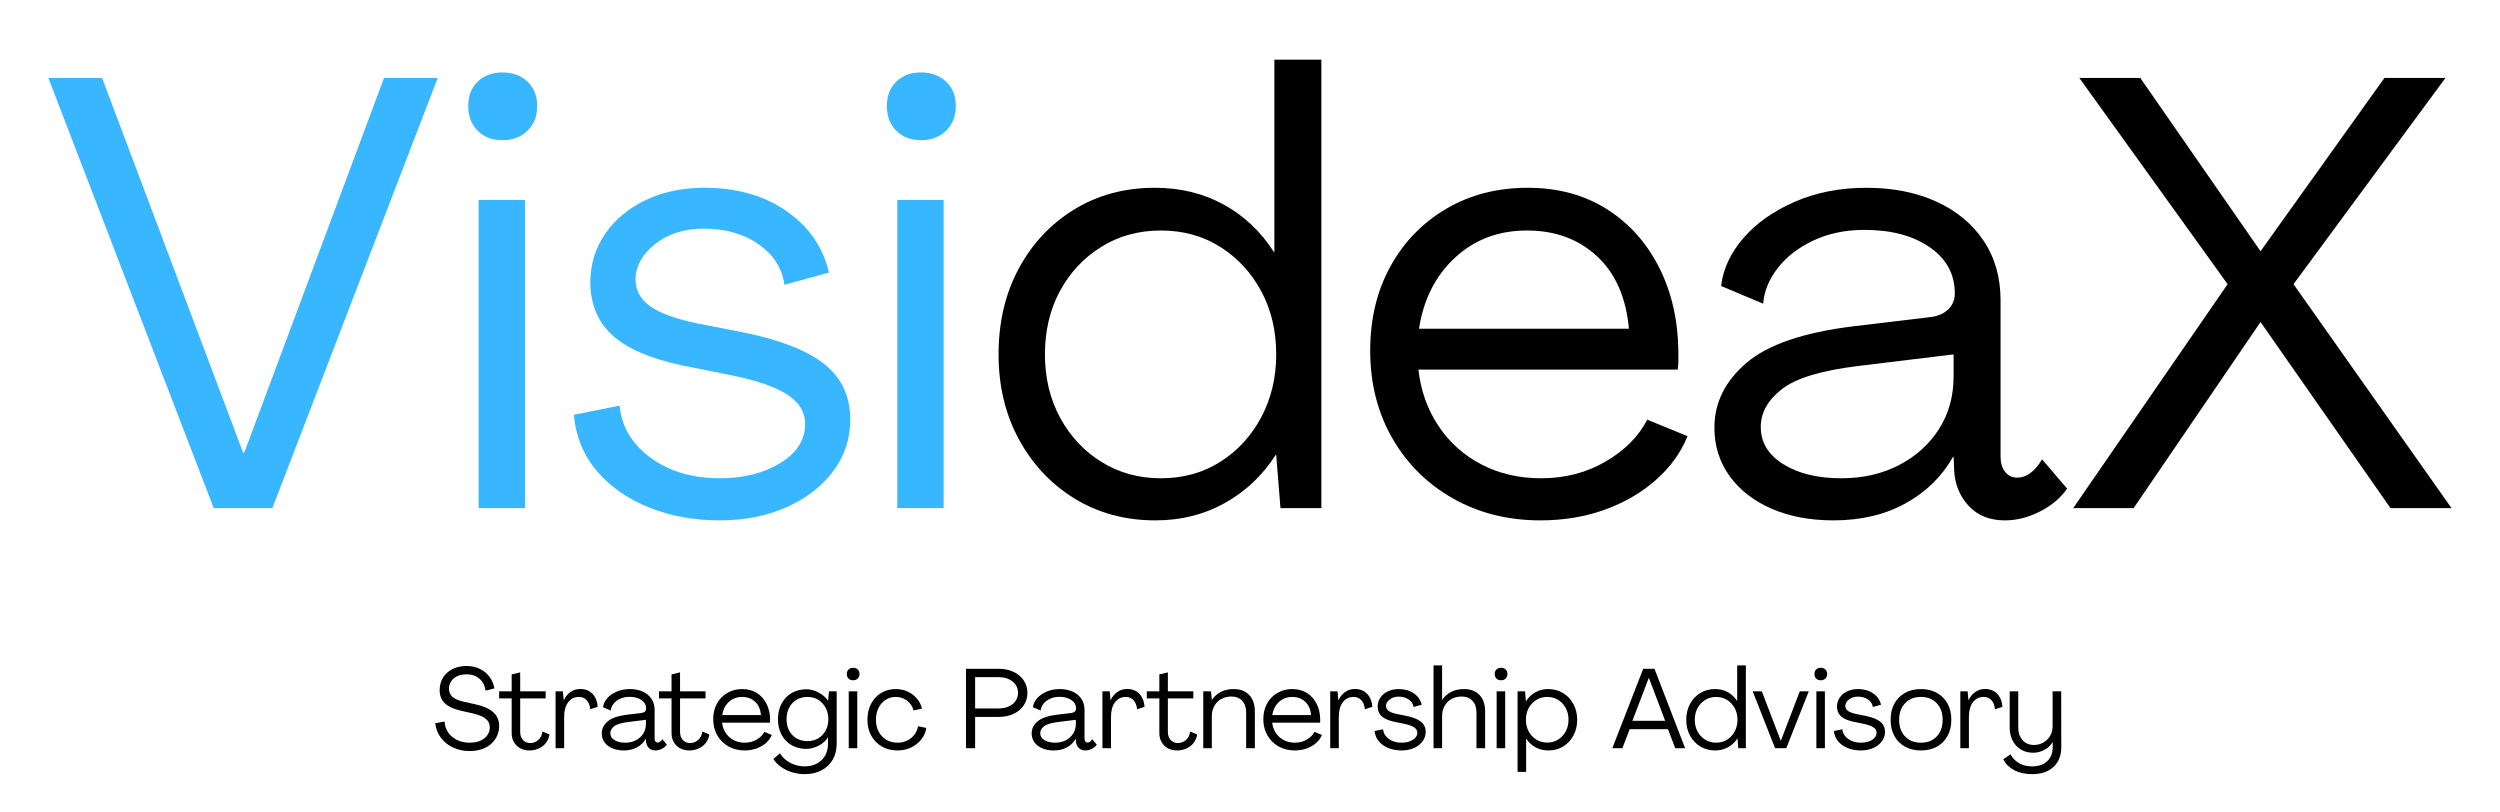
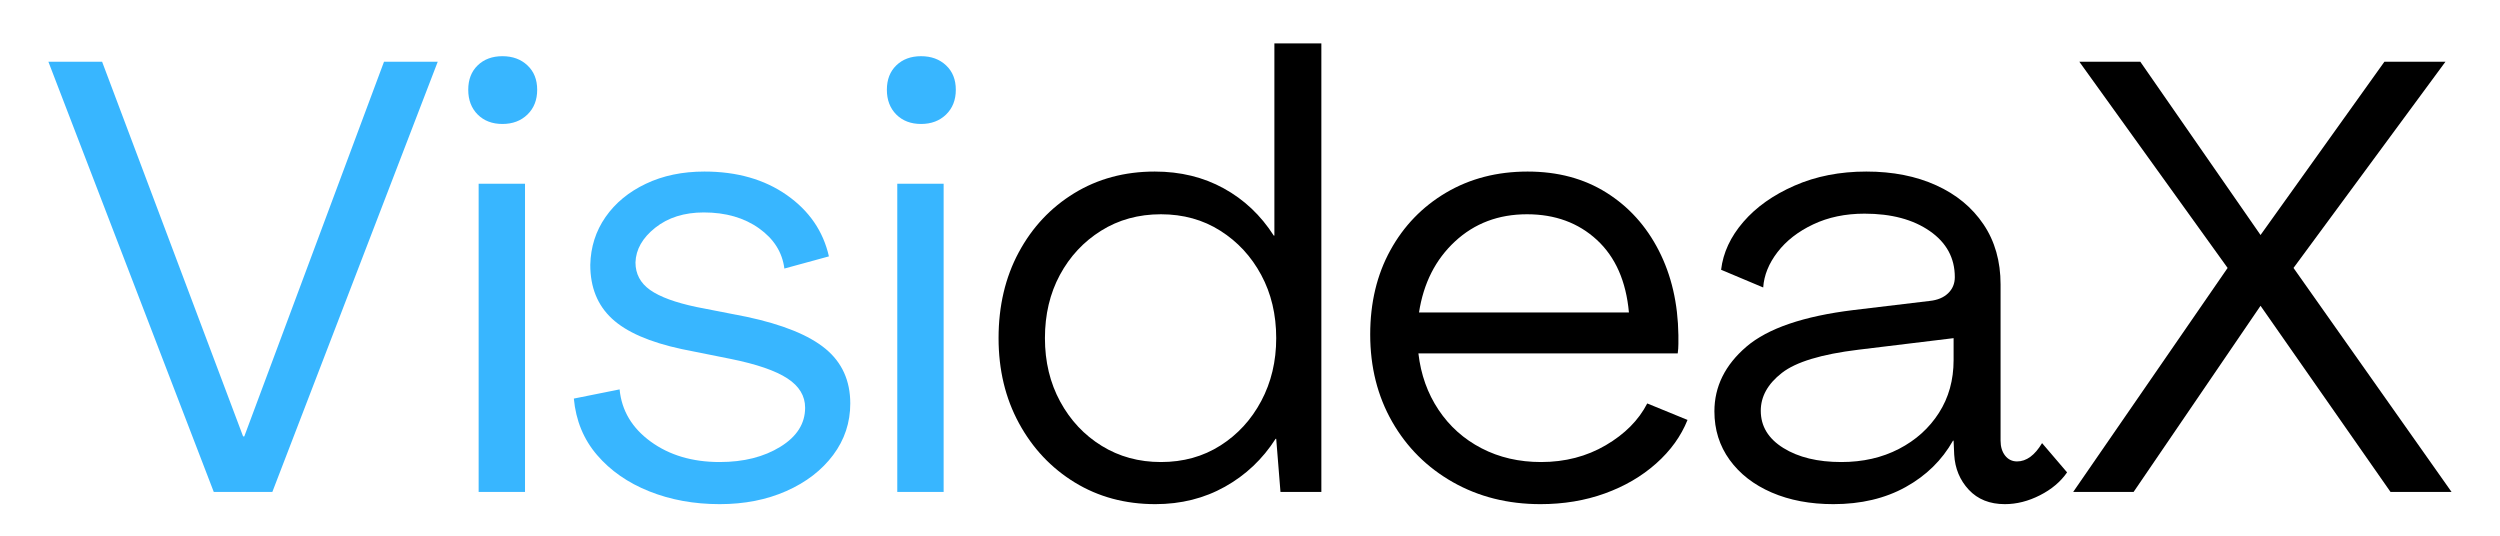
- <svg xmlns="http://www.w3.org/2000/svg" width="770" zoomAndPan="magnify" viewBox="365 640 770 250" height="250" preserveAspectRatio="xMidYMid meet" version="1.0">
+ <svg xmlns="http://www.w3.org/2000/svg" width="770" zoomAndPan="magnify" viewBox="365 645 770 165" height="165" preserveAspectRatio="xMidYMid meet" version="1.0">
  <defs>
    <g />
  </defs>
  <g fill="#38b6ff" fill-opacity="1">
    <g transform="translate(378.0264, 796.5104)">
      <g>
        <path d="M 52.812 0 L 1.875 -132.5 L 18.422 -132.5 L 61.844 -17.109 L 62.219 -17.109 L 105.25 -132.5 L 121.797 -132.5 L 70.859 0 Z M 52.812 0 " />
      </g>
    </g>
  </g>
  <g fill="#38b6ff" fill-opacity="1">
    <g transform="translate(501.7021, 796.5104)">
      <g>
        <path d="M 18.047 -113.328 C 14.91 -113.328 12.367 -114.297 10.422 -116.234 C 8.484 -118.18 7.516 -120.723 7.516 -123.859 C 7.516 -126.992 8.484 -129.5 10.422 -131.375 C 12.367 -133.258 14.91 -134.203 18.047 -134.203 C 21.18 -134.203 23.75 -133.258 25.75 -131.375 C 27.75 -129.5 28.75 -126.992 28.75 -123.859 C 28.75 -120.723 27.75 -118.18 25.75 -116.234 C 23.75 -114.297 21.18 -113.328 18.047 -113.328 Z M 10.719 0 L 10.719 -94.922 L 25 -94.922 L 25 0 Z M 10.719 0 " />
      </g>
    </g>
  </g>
  <g fill="#38b6ff" fill-opacity="1">
    <g transform="translate(537.9778, 796.5104)">
      <g>
        <path d="M 48.688 3.766 C 40.789 3.766 33.551 2.445 26.969 -0.188 C 20.395 -2.82 15.039 -6.551 10.906 -11.375 C 6.77 -16.195 4.391 -21.988 3.766 -28.75 L 17.859 -31.578 C 18.484 -25.055 21.676 -19.695 27.438 -15.5 C 33.207 -11.301 40.289 -9.203 48.688 -9.203 C 56.07 -9.203 62.301 -10.77 67.375 -13.906 C 72.457 -17.039 75 -21.051 75 -25.938 C 75 -29.57 73.18 -32.578 69.547 -34.953 C 65.91 -37.336 60.082 -39.344 52.062 -40.969 L 37.031 -43.984 C 27.125 -46.109 19.945 -49.238 15.5 -53.375 C 11.051 -57.508 8.828 -63.023 8.828 -69.922 C 8.953 -75.43 10.52 -80.348 13.531 -84.672 C 16.539 -88.992 20.676 -92.406 25.938 -94.906 C 31.195 -97.414 37.211 -98.672 43.984 -98.672 C 54.004 -98.672 62.457 -96.258 69.344 -91.438 C 76.238 -86.613 80.566 -80.316 82.328 -72.547 L 68.609 -68.797 C 67.973 -73.805 65.367 -77.938 60.797 -81.188 C 56.223 -84.445 50.555 -86.078 43.797 -86.078 C 37.773 -86.078 32.789 -84.508 28.844 -81.375 C 24.906 -78.25 22.875 -74.68 22.75 -70.672 C 22.75 -67.16 24.25 -64.336 27.25 -62.203 C 30.258 -60.078 35.02 -58.328 41.531 -56.953 L 56.953 -53.938 C 68.098 -51.562 76.207 -48.273 81.281 -44.078 C 86.363 -39.879 88.906 -34.27 88.906 -27.25 C 88.906 -21.363 87.148 -16.07 83.641 -11.375 C 80.129 -6.676 75.332 -2.977 69.25 -0.281 C 63.176 2.414 56.32 3.766 48.688 3.766 Z M 48.688 3.766 " />
      </g>
    </g>
  </g>
  <g fill="#38b6ff" fill-opacity="1">
    <g transform="translate(630.6406, 796.5104)">
      <g>
        <path d="M 18.047 -113.328 C 14.91 -113.328 12.367 -114.297 10.422 -116.234 C 8.484 -118.18 7.516 -120.723 7.516 -123.859 C 7.516 -126.992 8.484 -129.5 10.422 -131.375 C 12.367 -133.258 14.91 -134.203 18.047 -134.203 C 21.18 -134.203 23.75 -133.258 25.75 -131.375 C 27.75 -129.5 28.75 -126.992 28.75 -123.859 C 28.75 -120.723 27.75 -118.18 25.75 -116.234 C 23.75 -114.297 21.18 -113.328 18.047 -113.328 Z M 10.719 0 L 10.719 -94.922 L 25 -94.922 L 25 0 Z M 10.719 0 " />
      </g>
    </g>
  </g>
  <g fill="#000000" fill-opacity="1">
    <g transform="translate(666.917, 796.5104)">
      <g>
        <path d="M 53.938 3.766 C 44.664 3.766 36.395 1.539 29.125 -2.906 C 21.863 -7.352 16.133 -13.43 11.938 -21.141 C 7.738 -28.848 5.641 -37.586 5.641 -47.359 C 5.641 -57.266 7.707 -66.066 11.844 -73.766 C 15.977 -81.473 21.676 -87.551 28.938 -92 C 36.207 -96.445 44.477 -98.672 53.75 -98.672 C 61.645 -98.672 68.723 -96.945 74.984 -93.5 C 81.254 -90.062 86.395 -85.207 90.406 -78.938 L 90.594 -78.938 L 90.594 -138.141 L 105.062 -138.141 L 105.062 0 L 92.469 0 L 91.156 -16.359 L 90.969 -16.359 C 86.957 -10.086 81.754 -5.164 75.359 -1.594 C 68.973 1.977 61.832 3.766 53.938 3.766 Z M 55.641 -9.203 C 62.523 -9.203 68.629 -10.895 73.953 -14.281 C 79.285 -17.664 83.484 -22.238 86.547 -28 C 89.617 -33.77 91.156 -40.223 91.156 -47.359 C 91.156 -54.629 89.617 -61.113 86.547 -66.812 C 83.484 -72.52 79.285 -77.062 73.953 -80.438 C 68.629 -83.82 62.523 -85.516 55.641 -85.516 C 48.742 -85.516 42.598 -83.82 37.203 -80.438 C 31.816 -77.062 27.586 -72.52 24.516 -66.812 C 21.453 -61.113 19.922 -54.629 19.922 -47.359 C 19.922 -40.098 21.488 -33.582 24.625 -27.812 C 27.758 -22.051 32.02 -17.508 37.406 -14.188 C 42.789 -10.863 48.867 -9.203 55.641 -9.203 Z M 55.641 -9.203 " />
      </g>
    </g>
  </g>
  <g fill="#000000" fill-opacity="1">
    <g transform="translate(781.3828, 796.5104)">
      <g>
        <path d="M 58.078 3.766 C 48.055 3.766 39.066 1.508 31.109 -3 C 23.148 -7.52 16.914 -13.723 12.406 -21.609 C 7.895 -29.504 5.641 -38.461 5.641 -48.484 C 5.641 -58.266 7.707 -66.91 11.844 -74.422 C 15.977 -81.941 21.707 -87.863 29.031 -92.188 C 36.363 -96.508 44.727 -98.672 54.125 -98.672 C 63.406 -98.672 71.488 -96.508 78.375 -92.188 C 85.27 -87.863 90.656 -81.91 94.531 -74.328 C 98.414 -66.754 100.426 -58.078 100.562 -48.297 C 100.562 -47.422 100.562 -46.516 100.562 -45.578 C 100.562 -44.641 100.492 -43.672 100.359 -42.672 L 20.484 -42.672 C 21.234 -36.148 23.301 -30.352 26.688 -25.281 C 30.07 -20.207 34.488 -16.258 39.938 -13.438 C 45.383 -10.613 51.492 -9.203 58.266 -9.203 C 65.66 -9.203 72.301 -10.926 78.188 -14.375 C 84.07 -17.82 88.332 -22.113 90.969 -27.25 L 103.375 -22.172 C 101.363 -17.16 98.133 -12.68 93.688 -8.734 C 89.238 -4.785 83.977 -1.719 77.906 0.469 C 71.832 2.664 65.223 3.766 58.078 3.766 Z M 20.672 -55.266 L 85.328 -55.266 C 84.453 -64.91 81.16 -72.363 75.453 -77.625 C 69.754 -82.883 62.582 -85.516 53.938 -85.516 C 45.164 -85.516 37.773 -82.727 31.766 -77.156 C 25.754 -71.582 22.055 -64.285 20.672 -55.266 Z M 20.672 -55.266 " />
      </g>
    </g>
  </g>
  <g fill="#000000" fill-opacity="1">
    <g transform="translate(889.2701, 796.5104)">
      <g>
        <path d="M 40.406 3.766 C 33.27 3.766 26.941 2.57 21.422 0.188 C 15.91 -2.195 11.586 -5.551 8.453 -9.875 C 5.328 -14.195 3.766 -19.176 3.766 -24.812 C 3.766 -32.457 7.051 -39.098 13.625 -44.734 C 20.207 -50.367 31.203 -54.129 46.609 -56.016 L 70.109 -58.828 C 72.484 -59.078 74.359 -59.859 75.734 -61.172 C 77.117 -62.492 77.812 -64.156 77.812 -66.156 C 77.812 -72.051 75.242 -76.781 70.109 -80.344 C 64.973 -83.914 58.27 -85.703 50 -85.703 C 44.102 -85.703 38.836 -84.602 34.203 -82.406 C 29.566 -80.219 25.898 -77.367 23.203 -73.859 C 20.516 -70.359 19.047 -66.727 18.797 -62.969 L 5.828 -68.422 C 6.453 -73.68 8.738 -78.598 12.688 -83.172 C 16.633 -87.742 21.895 -91.469 28.469 -94.344 C 35.051 -97.227 42.414 -98.672 50.562 -98.672 C 58.707 -98.672 65.879 -97.258 72.078 -94.438 C 78.285 -91.625 83.141 -87.617 86.641 -82.422 C 90.148 -77.223 91.906 -71.051 91.906 -63.906 L 91.906 -15.781 C 91.906 -13.906 92.375 -12.367 93.312 -11.172 C 94.258 -9.984 95.484 -9.391 96.984 -9.391 C 99.867 -9.391 102.438 -11.27 104.688 -15.031 L 112.391 -6.016 C 110.391 -3.129 107.602 -0.781 104.031 1.031 C 100.457 2.852 96.852 3.766 93.219 3.766 C 88.582 3.766 84.883 2.289 82.125 -0.656 C 79.375 -3.602 77.875 -7.207 77.625 -11.469 L 77.438 -15.781 L 77.25 -15.781 C 73.863 -9.77 69.004 -5.008 62.672 -1.5 C 56.348 2.008 48.926 3.766 40.406 3.766 Z M 42.859 -9.203 C 49.492 -9.203 55.41 -10.551 60.609 -13.25 C 65.816 -15.945 69.922 -19.645 72.922 -24.344 C 75.93 -29.039 77.438 -34.457 77.438 -40.594 L 77.438 -47.359 L 48.109 -43.797 C 36.711 -42.41 28.852 -40.023 24.531 -36.641 C 20.207 -33.266 18.047 -29.383 18.047 -25 C 18.047 -20.238 20.363 -16.414 25 -13.531 C 29.633 -10.645 35.586 -9.203 42.859 -9.203 Z M 42.859 -9.203 " />
      </g>
    </g>
  </g>
  <g fill="#000000" fill-opacity="1">
    <g transform="translate(1001.668, 796.5104)">
      <g>
        <path d="M 1.875 0 L 49.438 -68.984 L 3.766 -132.5 L 22.547 -132.5 L 59.578 -79.125 L 97.734 -132.5 L 116.531 -132.5 L 69.734 -68.984 L 118.406 0 L 99.609 0 L 59.578 -57.328 L 20.484 0 Z M 1.875 0 " />
      </g>
    </g>
  </g>
  <g fill="#000000" fill-opacity="1">
    <g transform="translate(498.3662, 870.4519)">
      <g>
        <path d="M 11.281 0.875 C 9.406 0.875 7.695 0.508 6.156 -0.219 C 4.625 -0.945 3.375 -1.957 2.406 -3.25 C 1.445 -4.551 0.875 -6.035 0.688 -7.703 L 3.547 -8.219 C 3.629 -6.945 4.008 -5.816 4.688 -4.828 C 5.375 -3.848 6.289 -3.082 7.438 -2.531 C 8.582 -1.977 9.863 -1.703 11.281 -1.703 C 13.195 -1.703 14.707 -2.148 15.812 -3.047 C 16.926 -3.953 17.484 -5.078 17.484 -6.422 C 17.484 -7.504 17.078 -8.379 16.266 -9.047 C 15.461 -9.723 14.172 -10.27 12.391 -10.688 L 8.438 -11.594 C 6.258 -12.102 4.648 -12.863 3.609 -13.875 C 2.566 -14.895 2.047 -16.219 2.047 -17.844 C 2.047 -19.32 2.391 -20.617 3.078 -21.734 C 3.773 -22.859 4.742 -23.738 5.984 -24.375 C 7.223 -25.008 8.676 -25.328 10.344 -25.328 C 11.844 -25.328 13.191 -25.035 14.391 -24.453 C 15.598 -23.879 16.594 -23.07 17.375 -22.031 C 18.164 -20.988 18.676 -19.785 18.906 -18.422 L 16.172 -17.734 C 16.004 -19.234 15.391 -20.445 14.328 -21.375 C 13.266 -22.301 11.945 -22.766 10.375 -22.766 C 8.707 -22.766 7.379 -22.344 6.391 -21.5 C 5.41 -20.656 4.922 -19.598 4.922 -18.328 C 4.922 -17.285 5.27 -16.453 5.969 -15.828 C 6.664 -15.203 7.785 -14.711 9.328 -14.359 L 13.297 -13.469 C 18.016 -12.426 20.375 -10.227 20.375 -6.875 C 20.375 -5.395 19.992 -4.066 19.234 -2.891 C 18.484 -1.723 17.43 -0.801 16.078 -0.125 C 14.734 0.539 13.133 0.875 11.281 0.875 Z M 11.281 0.875 " />
      </g>
    </g>
  </g>
  <g fill="#000000" fill-opacity="1">
    <g transform="translate(518.7344, 870.4519)">
      <g>
        <path d="M 9.375 0.688 C 7.727 0.688 6.395 0.188 5.375 -0.812 C 4.363 -1.82 3.859 -3.125 3.859 -4.719 L 3.859 -15.344 L 0 -15.344 L 0 -17.531 L 3.859 -17.531 L 3.859 -22.734 L 6.484 -23.359 L 6.484 -17.531 L 14.328 -17.531 L 14.328 -15.344 L 6.484 -15.344 L 6.484 -5 C 6.484 -4 6.766 -3.18 7.328 -2.547 C 7.898 -1.91 8.66 -1.594 9.609 -1.594 C 10.492 -1.594 11.301 -1.898 12.031 -2.516 C 12.758 -3.129 13.203 -4.004 13.359 -5.141 L 15.516 -4.234 C 15.348 -3.211 14.969 -2.332 14.375 -1.594 C 13.789 -0.852 13.055 -0.289 12.172 0.094 C 11.297 0.488 10.363 0.688 9.375 0.688 Z M 9.375 0.688 " />
      </g>
    </g>
  </g>
  <g fill="#000000" fill-opacity="1">
    <g transform="translate(534.3838, 870.4519)">
      <g>
        <path d="M 9.328 -18.25 C 10.836 -18.25 12.07 -17.773 13.031 -16.828 C 13.988 -15.879 14.551 -14.523 14.719 -12.766 L 12.422 -12 C 12.285 -13.227 11.91 -14.164 11.297 -14.812 C 10.68 -15.469 9.898 -15.797 8.953 -15.797 C 7.547 -15.797 6.43 -15.25 5.609 -14.156 C 4.785 -13.07 4.375 -11.566 4.375 -9.641 L 4.375 0 L 1.734 0 L 1.734 -17.531 L 3.984 -17.531 L 4.234 -14.781 L 4.266 -14.781 C 4.754 -15.844 5.441 -16.688 6.328 -17.312 C 7.223 -17.938 8.223 -18.25 9.328 -18.25 Z M 9.328 -18.25 " />
      </g>
    </g>
  </g>
  <g fill="#000000" fill-opacity="1">
    <g transform="translate(549.6514, 870.4519)">
      <g>
        <path d="M 7.469 0.688 C 6.145 0.688 4.973 0.469 3.953 0.031 C 2.93 -0.406 2.129 -1.02 1.547 -1.812 C 0.973 -2.613 0.688 -3.535 0.688 -4.578 C 0.688 -5.992 1.297 -7.223 2.516 -8.266 C 3.734 -9.305 5.766 -10 8.609 -10.344 L 12.938 -10.859 C 13.383 -10.91 13.734 -11.055 13.984 -11.297 C 14.234 -11.535 14.359 -11.844 14.359 -12.219 C 14.359 -13.301 13.883 -14.172 12.938 -14.828 C 11.988 -15.492 10.754 -15.828 9.234 -15.828 C 8.141 -15.828 7.164 -15.625 6.312 -15.219 C 5.457 -14.812 4.781 -14.285 4.281 -13.641 C 3.789 -12.992 3.52 -12.32 3.469 -11.625 L 1.078 -12.625 C 1.191 -13.602 1.613 -14.516 2.344 -15.359 C 3.07 -16.203 4.039 -16.891 5.25 -17.422 C 6.469 -17.953 7.828 -18.219 9.328 -18.219 C 10.836 -18.219 12.164 -17.957 13.312 -17.438 C 14.457 -16.914 15.352 -16.176 16 -15.219 C 16.645 -14.258 16.969 -13.117 16.969 -11.797 L 16.969 -2.922 C 16.969 -2.566 17.051 -2.281 17.219 -2.062 C 17.395 -1.844 17.625 -1.734 17.906 -1.734 C 18.438 -1.734 18.91 -2.082 19.328 -2.781 L 20.75 -1.109 C 20.383 -0.578 19.867 -0.145 19.203 0.188 C 18.547 0.52 17.883 0.688 17.219 0.688 C 16.352 0.688 15.664 0.414 15.156 -0.125 C 14.656 -0.664 14.379 -1.328 14.328 -2.109 L 14.297 -2.922 L 14.266 -2.922 C 13.641 -1.805 12.742 -0.926 11.578 -0.281 C 10.41 0.363 9.039 0.688 7.469 0.688 Z M 7.906 -1.703 C 9.133 -1.703 10.227 -1.945 11.188 -2.438 C 12.145 -2.938 12.898 -3.617 13.453 -4.484 C 14.016 -5.359 14.297 -6.363 14.297 -7.5 L 14.297 -8.75 L 8.891 -8.078 C 6.773 -7.828 5.316 -7.391 4.516 -6.766 C 3.723 -6.141 3.328 -5.422 3.328 -4.609 C 3.328 -3.734 3.754 -3.031 4.609 -2.5 C 5.473 -1.969 6.57 -1.703 7.906 -1.703 Z M 7.906 -1.703 " />
      </g>
    </g>
  </g>
  <g fill="#000000" fill-opacity="1">
    <g transform="translate(567.9718, 870.4519)">
      <g>
        <path d="M 9.375 0.688 C 7.727 0.688 6.395 0.188 5.375 -0.812 C 4.363 -1.82 3.859 -3.125 3.859 -4.719 L 3.859 -15.344 L 0 -15.344 L 0 -17.531 L 3.859 -17.531 L 3.859 -22.734 L 6.484 -23.359 L 6.484 -17.531 L 14.328 -17.531 L 14.328 -15.344 L 6.484 -15.344 L 6.484 -5 C 6.484 -4 6.766 -3.18 7.328 -2.547 C 7.898 -1.91 8.66 -1.594 9.609 -1.594 C 10.492 -1.594 11.301 -1.898 12.031 -2.516 C 12.758 -3.129 13.203 -4.004 13.359 -5.141 L 15.516 -4.234 C 15.348 -3.211 14.969 -2.332 14.375 -1.594 C 13.789 -0.852 13.055 -0.289 12.172 0.094 C 11.297 0.488 10.363 0.688 9.375 0.688 Z M 9.375 0.688 " />
      </g>
    </g>
  </g>
  <g fill="#000000" fill-opacity="1">
    <g transform="translate(583.6211, 870.4519)">
      <g>
        <path d="M 10.719 0.688 C 8.875 0.688 7.219 0.273 5.75 -0.547 C 4.281 -1.379 3.129 -2.523 2.297 -3.984 C 1.461 -5.441 1.047 -7.098 1.047 -8.953 C 1.047 -10.754 1.426 -12.348 2.188 -13.734 C 2.945 -15.129 4.004 -16.223 5.359 -17.016 C 6.711 -17.816 8.258 -18.219 10 -18.219 C 11.707 -18.219 13.195 -17.816 14.469 -17.016 C 15.738 -16.223 16.734 -15.125 17.453 -13.719 C 18.172 -12.32 18.539 -10.723 18.562 -8.922 C 18.562 -8.754 18.562 -8.582 18.562 -8.406 C 18.562 -8.238 18.551 -8.062 18.531 -7.875 L 3.781 -7.875 C 3.914 -6.676 4.297 -5.609 4.922 -4.672 C 5.547 -3.734 6.363 -3.004 7.375 -2.484 C 8.383 -1.961 9.516 -1.703 10.766 -1.703 C 12.129 -1.703 13.352 -2.02 14.438 -2.656 C 15.52 -3.289 16.305 -4.082 16.797 -5.031 L 19.094 -4.094 C 18.719 -3.164 18.117 -2.336 17.297 -1.609 C 16.473 -0.879 15.5 -0.316 14.375 0.078 C 13.258 0.484 12.039 0.688 10.719 0.688 Z M 3.812 -10.203 L 15.75 -10.203 C 15.594 -11.984 14.988 -13.359 13.938 -14.328 C 12.883 -15.305 11.555 -15.797 9.953 -15.797 C 8.336 -15.797 6.973 -15.281 5.859 -14.25 C 4.754 -13.219 4.07 -11.867 3.812 -10.203 Z M 3.812 -10.203 " />
      </g>
    </g>
  </g>
  <g fill="#000000" fill-opacity="1">
    <g transform="translate(603.5385, 870.4519)">
      <g>
        <path d="M 9.328 7.984 C 7.961 7.984 6.645 7.785 5.375 7.391 C 4.102 6.992 2.973 6.441 1.984 5.734 C 1.004 5.035 0.227 4.223 -0.344 3.297 L 1.703 1.562 C 2.391 2.758 3.422 3.727 4.797 4.469 C 6.18 5.219 7.672 5.594 9.266 5.594 C 10.723 5.594 11.988 5.301 13.062 4.719 C 14.133 4.145 14.973 3.336 15.578 2.297 C 16.18 1.254 16.484 0.023 16.484 -1.391 L 16.484 -3.328 L 16.453 -3.328 C 15.754 -2.242 14.781 -1.383 13.531 -0.75 C 12.281 -0.113 11.047 0.203 9.828 0.203 C 8.109 0.203 6.586 -0.176 5.266 -0.938 C 3.953 -1.695 2.926 -2.766 2.188 -4.141 C 1.445 -5.523 1.078 -7.109 1.078 -8.891 C 1.078 -10.734 1.445 -12.348 2.188 -13.734 C 2.926 -15.129 3.953 -16.211 5.266 -16.984 C 6.586 -17.766 8.109 -18.156 9.828 -18.156 C 11.098 -18.156 12.344 -17.828 13.562 -17.172 C 14.789 -16.523 15.766 -15.691 16.484 -14.672 L 16.516 -14.672 L 16.797 -17.531 L 19.156 -17.531 L 19.156 -1.391 C 19.156 0.504 18.742 2.148 17.922 3.547 C 17.098 4.953 15.953 6.039 14.484 6.812 C 13.016 7.594 11.297 7.984 9.328 7.984 Z M 10.172 -2.188 C 11.441 -2.188 12.555 -2.477 13.516 -3.062 C 14.473 -3.656 15.223 -4.453 15.766 -5.453 C 16.316 -6.461 16.594 -7.609 16.594 -8.891 C 16.594 -10.203 16.316 -11.379 15.766 -12.422 C 15.223 -13.461 14.473 -14.285 13.516 -14.891 C 12.555 -15.492 11.441 -15.797 10.172 -15.797 C 8.898 -15.797 7.773 -15.504 6.797 -14.922 C 5.828 -14.348 5.07 -13.539 4.531 -12.5 C 3.988 -11.457 3.719 -10.254 3.719 -8.891 C 3.719 -7.566 3.988 -6.398 4.531 -5.391 C 5.07 -4.391 5.828 -3.602 6.797 -3.031 C 7.773 -2.469 8.898 -2.188 10.172 -2.188 Z M 10.172 -2.188 " />
      </g>
    </g>
  </g>
  <g fill="#000000" fill-opacity="1">
    <g transform="translate(624.4274, 870.4519)">
      <g>
        <path d="M 3.328 -20.922 C 2.754 -20.922 2.285 -21.098 1.922 -21.453 C 1.566 -21.816 1.391 -22.289 1.391 -22.875 C 1.391 -23.445 1.566 -23.906 1.922 -24.25 C 2.285 -24.602 2.754 -24.781 3.328 -24.781 C 3.91 -24.781 4.383 -24.602 4.75 -24.25 C 5.125 -23.906 5.312 -23.445 5.312 -22.875 C 5.312 -22.289 5.125 -21.816 4.75 -21.453 C 4.383 -21.098 3.91 -20.922 3.328 -20.922 Z M 1.984 0 L 1.984 -17.531 L 4.609 -17.531 L 4.609 0 Z M 1.984 0 " />
      </g>
    </g>
  </g>
  <g fill="#000000" fill-opacity="1">
    <g transform="translate(631.1243, 870.4519)">
      <g>
        <path d="M 10.312 0.688 C 8.5 0.688 6.895 0.285 5.5 -0.516 C 4.102 -1.328 3.008 -2.441 2.219 -3.859 C 1.438 -5.285 1.047 -6.914 1.047 -8.75 C 1.047 -10.594 1.414 -12.227 2.156 -13.656 C 2.895 -15.082 3.922 -16.195 5.234 -17 C 6.555 -17.812 8.07 -18.219 9.781 -18.219 C 11.102 -18.219 12.316 -17.961 13.422 -17.453 C 14.535 -16.941 15.477 -16.234 16.25 -15.328 C 17.031 -14.43 17.562 -13.395 17.844 -12.219 L 15.266 -11.625 C 14.922 -12.895 14.242 -13.906 13.234 -14.656 C 12.234 -15.414 11.082 -15.797 9.781 -15.797 C 8.625 -15.797 7.582 -15.5 6.656 -14.906 C 5.738 -14.312 5.008 -13.488 4.469 -12.438 C 3.938 -11.383 3.672 -10.156 3.672 -8.75 C 3.672 -7.352 3.957 -6.125 4.531 -5.062 C 5.113 -4 5.898 -3.172 6.891 -2.578 C 7.891 -1.992 9.031 -1.703 10.312 -1.703 C 11.375 -1.703 12.348 -1.914 13.234 -2.344 C 14.129 -2.77 14.875 -3.363 15.469 -4.125 C 16.07 -4.895 16.457 -5.773 16.625 -6.766 L 19.188 -6.25 C 18.977 -4.906 18.453 -3.711 17.609 -2.672 C 16.766 -1.629 15.711 -0.805 14.453 -0.203 C 13.191 0.391 11.812 0.688 10.312 0.688 Z M 10.312 0.688 " />
      </g>
    </g>
  </g>
  <g fill="#000000" fill-opacity="1">
    <g transform="translate(651.007, 870.4519)">
      <g />
    </g>
  </g>
  <g fill="#000000" fill-opacity="1">
    <g transform="translate(660.4452, 870.4519)">
      <g>
        <path d="M 2.078 0 L 2.078 -24.469 L 12.109 -24.469 C 13.867 -24.469 15.41 -24.148 16.734 -23.516 C 18.066 -22.879 19.109 -22.004 19.859 -20.891 C 20.617 -19.773 21 -18.492 21 -17.047 C 21 -15.609 20.617 -14.328 19.859 -13.203 C 19.109 -12.078 18.062 -11.203 16.719 -10.578 C 15.383 -9.953 13.848 -9.641 12.109 -9.641 L 4.891 -9.641 L 4.891 0 Z M 4.891 -12.25 L 12.109 -12.25 C 13.285 -12.25 14.328 -12.453 15.234 -12.859 C 16.141 -13.266 16.844 -13.832 17.344 -14.562 C 17.852 -15.289 18.109 -16.117 18.109 -17.047 C 18.109 -18.473 17.551 -19.633 16.438 -20.531 C 15.332 -21.438 13.891 -21.891 12.109 -21.891 L 4.891 -21.891 Z M 4.891 -12.25 " />
      </g>
    </g>
  </g>
  <g fill="#000000" fill-opacity="1">
    <g transform="translate(682.0627, 870.4519)">
      <g>
        <path d="M 7.469 0.688 C 6.145 0.688 4.973 0.469 3.953 0.031 C 2.93 -0.406 2.129 -1.02 1.547 -1.812 C 0.973 -2.613 0.688 -3.535 0.688 -4.578 C 0.688 -5.992 1.297 -7.223 2.516 -8.266 C 3.734 -9.305 5.766 -10 8.609 -10.344 L 12.938 -10.859 C 13.383 -10.91 13.734 -11.055 13.984 -11.297 C 14.234 -11.535 14.359 -11.844 14.359 -12.219 C 14.359 -13.301 13.883 -14.172 12.938 -14.828 C 11.988 -15.492 10.754 -15.828 9.234 -15.828 C 8.141 -15.828 7.164 -15.625 6.312 -15.219 C 5.457 -14.812 4.781 -14.285 4.281 -13.641 C 3.789 -12.992 3.52 -12.32 3.469 -11.625 L 1.078 -12.625 C 1.191 -13.602 1.613 -14.516 2.344 -15.359 C 3.07 -16.203 4.039 -16.891 5.25 -17.422 C 6.469 -17.953 7.828 -18.219 9.328 -18.219 C 10.836 -18.219 12.164 -17.957 13.312 -17.438 C 14.457 -16.914 15.352 -16.176 16 -15.219 C 16.645 -14.258 16.969 -13.117 16.969 -11.797 L 16.969 -2.922 C 16.969 -2.566 17.051 -2.281 17.219 -2.062 C 17.395 -1.844 17.625 -1.734 17.906 -1.734 C 18.438 -1.734 18.91 -2.082 19.328 -2.781 L 20.75 -1.109 C 20.383 -0.578 19.867 -0.145 19.203 0.188 C 18.547 0.52 17.883 0.688 17.219 0.688 C 16.352 0.688 15.664 0.414 15.156 -0.125 C 14.656 -0.664 14.379 -1.328 14.328 -2.109 L 14.297 -2.922 L 14.266 -2.922 C 13.641 -1.805 12.742 -0.926 11.578 -0.281 C 10.41 0.363 9.039 0.688 7.469 0.688 Z M 7.906 -1.703 C 9.133 -1.703 10.227 -1.945 11.188 -2.438 C 12.145 -2.938 12.898 -3.617 13.453 -4.484 C 14.016 -5.359 14.297 -6.363 14.297 -7.5 L 14.297 -8.75 L 8.891 -8.078 C 6.773 -7.828 5.316 -7.391 4.516 -6.766 C 3.723 -6.141 3.328 -5.422 3.328 -4.609 C 3.328 -3.734 3.754 -3.031 4.609 -2.5 C 5.473 -1.969 6.57 -1.703 7.906 -1.703 Z M 7.906 -1.703 " />
      </g>
    </g>
  </g>
  <g fill="#000000" fill-opacity="1">
    <g transform="translate(702.8129, 870.4519)">
      <g>
        <path d="M 9.328 -18.25 C 10.836 -18.25 12.07 -17.773 13.031 -16.828 C 13.988 -15.879 14.551 -14.523 14.719 -12.766 L 12.422 -12 C 12.285 -13.227 11.91 -14.164 11.297 -14.812 C 10.68 -15.469 9.898 -15.797 8.953 -15.797 C 7.547 -15.797 6.43 -15.25 5.609 -14.156 C 4.785 -13.07 4.375 -11.566 4.375 -9.641 L 4.375 0 L 1.734 0 L 1.734 -17.531 L 3.984 -17.531 L 4.234 -14.781 L 4.266 -14.781 C 4.754 -15.844 5.441 -16.688 6.328 -17.312 C 7.223 -17.938 8.223 -18.25 9.328 -18.25 Z M 9.328 -18.25 " />
      </g>
    </g>
  </g>
  <g fill="#000000" fill-opacity="1">
    <g transform="translate(718.2193, 870.4519)">
      <g>
        <path d="M 9.375 0.688 C 7.727 0.688 6.395 0.188 5.375 -0.812 C 4.363 -1.82 3.859 -3.125 3.859 -4.719 L 3.859 -15.344 L 0 -15.344 L 0 -17.531 L 3.859 -17.531 L 3.859 -22.734 L 6.484 -23.359 L 6.484 -17.531 L 14.328 -17.531 L 14.328 -15.344 L 6.484 -15.344 L 6.484 -5 C 6.484 -4 6.766 -3.18 7.328 -2.547 C 7.898 -1.91 8.66 -1.594 9.609 -1.594 C 10.492 -1.594 11.301 -1.898 12.031 -2.516 C 12.758 -3.129 13.203 -4.004 13.359 -5.141 L 15.516 -4.234 C 15.348 -3.211 14.969 -2.332 14.375 -1.594 C 13.789 -0.852 13.055 -0.289 12.172 0.094 C 11.297 0.488 10.363 0.688 9.375 0.688 Z M 9.375 0.688 " />
      </g>
    </g>
  </g>
  <g fill="#000000" fill-opacity="1">
    <g transform="translate(733.8686, 870.4519)">
      <g>
        <path d="M 11.141 -18.219 C 13.148 -18.219 14.734 -17.609 15.891 -16.391 C 17.047 -15.18 17.625 -13.488 17.625 -11.312 L 17.625 0 L 14.953 0 L 14.953 -11.031 C 14.953 -12.539 14.539 -13.734 13.719 -14.609 C 12.906 -15.484 11.801 -15.922 10.406 -15.922 C 9.227 -15.922 8.188 -15.664 7.281 -15.156 C 6.383 -14.656 5.676 -13.953 5.156 -13.047 C 4.633 -12.141 4.375 -11.086 4.375 -9.891 L 4.375 0 L 1.734 0 L 1.734 -17.531 L 4.125 -17.531 L 4.375 -14.922 L 4.406 -14.922 C 5.145 -15.984 6.066 -16.797 7.172 -17.359 C 8.285 -17.93 9.609 -18.219 11.141 -18.219 Z M 11.141 -18.219 " />
      </g>
    </g>
  </g>
  <g fill="#000000" fill-opacity="1">
    <g transform="translate(753.0573, 870.4519)">
      <g>
        <path d="M 10.719 0.688 C 8.875 0.688 7.219 0.273 5.75 -0.547 C 4.281 -1.379 3.129 -2.523 2.297 -3.984 C 1.461 -5.441 1.047 -7.098 1.047 -8.953 C 1.047 -10.754 1.426 -12.348 2.188 -13.734 C 2.945 -15.129 4.004 -16.223 5.359 -17.016 C 6.711 -17.816 8.258 -18.219 10 -18.219 C 11.707 -18.219 13.195 -17.816 14.469 -17.016 C 15.738 -16.223 16.734 -15.125 17.453 -13.719 C 18.172 -12.32 18.539 -10.723 18.562 -8.922 C 18.562 -8.754 18.562 -8.582 18.562 -8.406 C 18.562 -8.238 18.551 -8.062 18.531 -7.875 L 3.781 -7.875 C 3.914 -6.676 4.297 -5.609 4.922 -4.672 C 5.547 -3.734 6.363 -3.004 7.375 -2.484 C 8.383 -1.961 9.516 -1.703 10.766 -1.703 C 12.129 -1.703 13.352 -2.02 14.438 -2.656 C 15.52 -3.289 16.305 -4.082 16.797 -5.031 L 19.094 -4.094 C 18.719 -3.164 18.117 -2.336 17.297 -1.609 C 16.473 -0.879 15.5 -0.316 14.375 0.078 C 13.258 0.484 12.039 0.688 10.719 0.688 Z M 3.812 -10.203 L 15.75 -10.203 C 15.594 -11.984 14.988 -13.359 13.938 -14.328 C 12.883 -15.305 11.555 -15.797 9.953 -15.797 C 8.336 -15.797 6.973 -15.281 5.859 -14.25 C 4.754 -13.219 4.07 -11.867 3.812 -10.203 Z M 3.812 -10.203 " />
      </g>
    </g>
  </g>
  <g fill="#000000" fill-opacity="1">
    <g transform="translate(772.9746, 870.4519)">
      <g>
        <path d="M 9.328 -18.25 C 10.836 -18.25 12.07 -17.773 13.031 -16.828 C 13.988 -15.879 14.551 -14.523 14.719 -12.766 L 12.422 -12 C 12.285 -13.227 11.91 -14.164 11.297 -14.812 C 10.68 -15.469 9.898 -15.797 8.953 -15.797 C 7.547 -15.797 6.43 -15.25 5.609 -14.156 C 4.785 -13.07 4.375 -11.566 4.375 -9.641 L 4.375 0 L 1.734 0 L 1.734 -17.531 L 3.984 -17.531 L 4.234 -14.781 L 4.266 -14.781 C 4.754 -15.844 5.441 -16.688 6.328 -17.312 C 7.223 -17.938 8.223 -18.25 9.328 -18.25 Z M 9.328 -18.25 " />
      </g>
    </g>
  </g>
  <g fill="#000000" fill-opacity="1">
    <g transform="translate(787.6869, 870.4519)">
      <g>
        <path d="M 8.984 0.688 C 7.523 0.688 6.188 0.445 4.969 -0.031 C 3.758 -0.52 2.773 -1.207 2.016 -2.094 C 1.254 -2.988 0.812 -4.062 0.688 -5.312 L 3.297 -5.828 C 3.41 -4.629 4 -3.641 5.062 -2.859 C 6.125 -2.086 7.43 -1.703 8.984 -1.703 C 10.348 -1.703 11.5 -1.988 12.438 -2.562 C 13.375 -3.145 13.844 -3.883 13.844 -4.781 C 13.844 -5.457 13.504 -6.016 12.828 -6.453 C 12.16 -6.891 11.086 -7.258 9.609 -7.562 L 6.844 -8.125 C 5.008 -8.508 3.68 -9.082 2.859 -9.844 C 2.035 -10.613 1.625 -11.633 1.625 -12.906 C 1.656 -13.926 1.945 -14.832 2.5 -15.625 C 3.051 -16.426 3.812 -17.055 4.781 -17.516 C 5.758 -17.984 6.875 -18.219 8.125 -18.219 C 9.969 -18.219 11.523 -17.77 12.797 -16.875 C 14.078 -15.988 14.879 -14.828 15.203 -13.391 L 12.672 -12.703 C 12.555 -13.629 12.07 -14.391 11.219 -14.984 C 10.375 -15.586 9.328 -15.891 8.078 -15.891 C 6.973 -15.891 6.055 -15.598 5.328 -15.016 C 4.598 -14.441 4.223 -13.785 4.203 -13.047 C 4.203 -12.398 4.477 -11.879 5.031 -11.484 C 5.582 -11.086 6.461 -10.766 7.672 -10.516 L 10.516 -9.953 C 12.578 -9.516 14.078 -8.906 15.016 -8.125 C 15.953 -7.352 16.422 -6.32 16.422 -5.031 C 16.422 -3.945 16.094 -2.969 15.438 -2.094 C 14.789 -1.227 13.906 -0.547 12.781 -0.047 C 11.664 0.441 10.398 0.688 8.984 0.688 Z M 8.984 0.688 " />
      </g>
    </g>
  </g>
  <g fill="#000000" fill-opacity="1">
    <g transform="translate(804.7936, 870.4519)">
      <g>
        <path d="M 1.734 0 L 1.734 -25.5 L 4.375 -25.5 L 4.375 -14.922 L 4.406 -14.922 C 5.145 -15.984 6.066 -16.797 7.172 -17.359 C 8.285 -17.93 9.609 -18.219 11.141 -18.219 C 13.148 -18.219 14.734 -17.609 15.891 -16.391 C 17.047 -15.18 17.625 -13.488 17.625 -11.312 L 17.625 0 L 14.953 0 L 14.953 -11.031 C 14.953 -12.539 14.539 -13.734 13.719 -14.609 C 12.906 -15.484 11.801 -15.922 10.406 -15.922 C 9.227 -15.922 8.188 -15.664 7.281 -15.156 C 6.383 -14.656 5.676 -13.953 5.156 -13.047 C 4.633 -12.141 4.375 -11.086 4.375 -9.891 L 4.375 0 Z M 1.734 0 " />
      </g>
    </g>
  </g>
  <g fill="#000000" fill-opacity="1">
    <g transform="translate(823.9823, 870.4519)">
      <g>
        <path d="M 3.328 -20.922 C 2.754 -20.922 2.285 -21.098 1.922 -21.453 C 1.566 -21.816 1.391 -22.289 1.391 -22.875 C 1.391 -23.445 1.566 -23.906 1.922 -24.25 C 2.285 -24.602 2.754 -24.781 3.328 -24.781 C 3.91 -24.781 4.383 -24.602 4.75 -24.25 C 5.125 -23.906 5.312 -23.445 5.312 -22.875 C 5.312 -22.289 5.125 -21.816 4.75 -21.453 C 4.383 -21.098 3.91 -20.922 3.328 -20.922 Z M 1.984 0 L 1.984 -17.531 L 4.609 -17.531 L 4.609 0 Z M 1.984 0 " />
      </g>
    </g>
  </g>
  <g fill="#000000" fill-opacity="1">
    <g transform="translate(830.6792, 870.4519)">
      <g>
        <path d="M 1.734 7.281 L 1.734 -17.531 L 4.031 -17.531 L 4.297 -14.5 L 4.344 -14.5 C 5.082 -15.656 6.035 -16.562 7.203 -17.219 C 8.367 -17.883 9.691 -18.219 11.172 -18.219 C 12.891 -18.219 14.414 -17.805 15.75 -16.984 C 17.094 -16.16 18.148 -15.035 18.922 -13.609 C 19.703 -12.191 20.094 -10.57 20.094 -8.75 C 20.094 -6.938 19.703 -5.316 18.922 -3.891 C 18.148 -2.473 17.098 -1.352 15.766 -0.531 C 14.441 0.281 12.922 0.688 11.203 0.688 C 9.742 0.688 8.438 0.367 7.281 -0.266 C 6.125 -0.898 5.164 -1.785 4.406 -2.922 L 4.375 -2.922 L 4.375 7.281 Z M 10.859 -1.734 C 12.129 -1.734 13.254 -2.047 14.234 -2.672 C 15.223 -3.297 16 -4.133 16.562 -5.188 C 17.133 -6.238 17.422 -7.426 17.422 -8.75 C 17.422 -10.113 17.133 -11.32 16.562 -12.375 C 16 -13.426 15.223 -14.258 14.234 -14.875 C 13.254 -15.488 12.129 -15.797 10.859 -15.797 C 9.609 -15.797 8.484 -15.484 7.484 -14.859 C 6.492 -14.234 5.711 -13.395 5.141 -12.344 C 4.578 -11.289 4.297 -10.094 4.297 -8.75 C 4.297 -7.426 4.578 -6.238 5.141 -5.188 C 5.711 -4.133 6.492 -3.297 7.484 -2.672 C 8.484 -2.047 9.609 -1.734 10.859 -1.734 Z M 10.859 -1.734 " />
      </g>
    </g>
  </g>
  <g fill="#000000" fill-opacity="1">
    <g transform="translate(851.811, 870.4519)">
      <g />
    </g>
  </g>
  <g fill="#000000" fill-opacity="1">
    <g transform="translate(861.2492, 870.4519)">
      <g>
        <path d="M 0.344 0 L 9.859 -24.469 L 13.328 -24.469 L 22.766 0 L 19.719 0 L 17.484 -5.859 L 5.688 -5.859 L 3.438 0 Z M 6.531 -8.438 L 16.625 -8.438 L 11.625 -21.625 L 11.562 -21.625 Z M 6.531 -8.438 " />
      </g>
    </g>
  </g>
  <g fill="#000000" fill-opacity="1">
    <g transform="translate(883.3176, 870.4519)">
      <g>
        <path d="M 9.953 0.688 C 8.242 0.688 6.719 0.281 5.375 -0.531 C 4.031 -1.352 2.973 -2.473 2.203 -3.891 C 1.43 -5.316 1.047 -6.938 1.047 -8.75 C 1.047 -10.57 1.426 -12.191 2.188 -13.609 C 2.945 -15.035 4 -16.16 5.344 -16.984 C 6.688 -17.805 8.211 -18.219 9.922 -18.219 C 11.379 -18.219 12.688 -17.898 13.844 -17.266 C 15 -16.629 15.945 -15.734 16.688 -14.578 L 16.734 -14.578 L 16.734 -25.5 L 19.406 -25.5 L 19.406 0 L 17.078 0 L 16.828 -3.016 L 16.797 -3.016 C 16.055 -1.859 15.094 -0.953 13.906 -0.297 C 12.727 0.359 11.41 0.688 9.953 0.688 Z M 10.266 -1.703 C 11.547 -1.703 12.676 -2.016 13.656 -2.641 C 14.633 -3.266 15.406 -4.109 15.969 -5.172 C 16.539 -6.234 16.828 -7.426 16.828 -8.75 C 16.828 -10.094 16.539 -11.289 15.969 -12.344 C 15.406 -13.395 14.633 -14.234 13.656 -14.859 C 12.676 -15.484 11.547 -15.797 10.266 -15.797 C 8.992 -15.797 7.859 -15.484 6.859 -14.859 C 5.867 -14.234 5.086 -13.395 4.516 -12.344 C 3.953 -11.289 3.672 -10.094 3.672 -8.75 C 3.672 -7.406 3.957 -6.203 4.531 -5.141 C 5.113 -4.078 5.898 -3.238 6.891 -2.625 C 7.891 -2.008 9.016 -1.703 10.266 -1.703 Z M 10.266 -1.703 " />
      </g>
    </g>
  </g>
  <g fill="#000000" fill-opacity="1">
    <g transform="translate(904.4494, 870.4519)">
      <g>
        <path d="M 7.281 0 L 0.375 -17.531 L 3.188 -17.531 L 9.016 -2.328 L 9.062 -2.328 L 14.891 -17.531 L 17.656 -17.531 L 10.719 0 Z M 7.281 0 " />
      </g>
    </g>
  </g>
  <g fill="#000000" fill-opacity="1">
    <g transform="translate(922.4583, 870.4519)">
      <g>
        <path d="M 3.328 -20.922 C 2.754 -20.922 2.285 -21.098 1.922 -21.453 C 1.566 -21.816 1.391 -22.289 1.391 -22.875 C 1.391 -23.445 1.566 -23.906 1.922 -24.25 C 2.285 -24.602 2.754 -24.781 3.328 -24.781 C 3.91 -24.781 4.383 -24.602 4.75 -24.25 C 5.125 -23.906 5.312 -23.445 5.312 -22.875 C 5.312 -22.289 5.125 -21.816 4.75 -21.453 C 4.383 -21.098 3.91 -20.922 3.328 -20.922 Z M 1.984 0 L 1.984 -17.531 L 4.609 -17.531 L 4.609 0 Z M 1.984 0 " />
      </g>
    </g>
  </g>
  <g fill="#000000" fill-opacity="1">
    <g transform="translate(929.1552, 870.4519)">
      <g>
        <path d="M 8.984 0.688 C 7.523 0.688 6.188 0.445 4.969 -0.031 C 3.758 -0.52 2.773 -1.207 2.016 -2.094 C 1.254 -2.988 0.812 -4.062 0.688 -5.312 L 3.297 -5.828 C 3.41 -4.629 4 -3.641 5.062 -2.859 C 6.125 -2.086 7.43 -1.703 8.984 -1.703 C 10.348 -1.703 11.5 -1.988 12.438 -2.562 C 13.375 -3.145 13.844 -3.883 13.844 -4.781 C 13.844 -5.457 13.504 -6.016 12.828 -6.453 C 12.16 -6.891 11.086 -7.258 9.609 -7.562 L 6.844 -8.125 C 5.008 -8.508 3.68 -9.082 2.859 -9.844 C 2.035 -10.613 1.625 -11.633 1.625 -12.906 C 1.656 -13.926 1.945 -14.832 2.5 -15.625 C 3.051 -16.426 3.812 -17.055 4.781 -17.516 C 5.758 -17.984 6.875 -18.219 8.125 -18.219 C 9.969 -18.219 11.523 -17.77 12.797 -16.875 C 14.078 -15.988 14.879 -14.828 15.203 -13.391 L 12.672 -12.703 C 12.555 -13.629 12.07 -14.391 11.219 -14.984 C 10.375 -15.586 9.328 -15.891 8.078 -15.891 C 6.973 -15.891 6.055 -15.598 5.328 -15.016 C 4.598 -14.441 4.223 -13.785 4.203 -13.047 C 4.203 -12.398 4.477 -11.879 5.031 -11.484 C 5.582 -11.086 6.461 -10.766 7.672 -10.516 L 10.516 -9.953 C 12.578 -9.516 14.078 -8.906 15.016 -8.125 C 15.953 -7.352 16.422 -6.32 16.422 -5.031 C 16.422 -3.945 16.094 -2.969 15.438 -2.094 C 14.789 -1.227 13.906 -0.547 12.781 -0.047 C 11.664 0.441 10.398 0.688 8.984 0.688 Z M 8.984 0.688 " />
      </g>
    </g>
  </g>
  <g fill="#000000" fill-opacity="1">
    <g transform="translate(946.2619, 870.4519)">
      <g>
        <path d="M 10.375 0.688 C 8.5 0.688 6.859 0.297 5.453 -0.484 C 4.055 -1.273 2.973 -2.375 2.203 -3.781 C 1.43 -5.195 1.047 -6.852 1.047 -8.75 C 1.047 -10.664 1.43 -12.328 2.203 -13.734 C 2.973 -15.148 4.055 -16.25 5.453 -17.031 C 6.859 -17.82 8.5 -18.219 10.375 -18.219 C 12.27 -18.219 13.914 -17.82 15.312 -17.031 C 16.719 -16.25 17.805 -15.148 18.578 -13.734 C 19.359 -12.328 19.75 -10.664 19.75 -8.75 C 19.75 -6.852 19.359 -5.195 18.578 -3.781 C 17.805 -2.375 16.719 -1.273 15.312 -0.484 C 13.914 0.297 12.27 0.688 10.375 0.688 Z M 10.375 -1.703 C 12.414 -1.703 14.039 -2.344 15.25 -3.625 C 16.469 -4.906 17.078 -6.613 17.078 -8.75 C 17.078 -10.875 16.469 -12.578 15.25 -13.859 C 14.039 -15.148 12.414 -15.797 10.375 -15.797 C 8.344 -15.797 6.719 -15.148 5.5 -13.859 C 4.281 -12.578 3.672 -10.875 3.672 -8.75 C 3.672 -6.613 4.281 -4.906 5.5 -3.625 C 6.719 -2.344 8.344 -1.703 10.375 -1.703 Z M 10.375 -1.703 " />
      </g>
    </g>
  </g>
  <g fill="#000000" fill-opacity="1">
    <g transform="translate(967.0467, 870.4519)">
      <g>
        <path d="M 9.328 -18.25 C 10.836 -18.25 12.07 -17.773 13.031 -16.828 C 13.988 -15.879 14.551 -14.523 14.719 -12.766 L 12.422 -12 C 12.285 -13.227 11.91 -14.164 11.297 -14.812 C 10.68 -15.469 9.898 -15.797 8.953 -15.797 C 7.547 -15.797 6.43 -15.25 5.609 -14.156 C 4.785 -13.07 4.375 -11.566 4.375 -9.641 L 4.375 0 L 1.734 0 L 1.734 -17.531 L 3.984 -17.531 L 4.234 -14.781 L 4.266 -14.781 C 4.754 -15.844 5.441 -16.688 6.328 -17.312 C 7.223 -17.938 8.223 -18.25 9.328 -18.25 Z M 9.328 -18.25 " />
      </g>
    </g>
  </g>
  <g fill="#000000" fill-opacity="1">
    <g transform="translate(982.4532, 870.4519)">
      <g>
        <path d="M 8.469 7.984 C 6.289 7.984 4.426 7.566 2.875 6.734 C 1.332 5.898 0.223 4.789 -0.453 3.406 L 1.797 1.875 C 2.359 2.988 3.211 3.883 4.359 4.562 C 5.504 5.25 6.848 5.594 8.391 5.594 C 10.379 5.594 11.941 5.062 13.078 4 C 14.211 2.945 14.781 1.5 14.781 -0.344 L 14.781 -1.875 L 14.75 -1.875 C 14.145 -0.852 13.297 -0.055 12.203 0.516 C 11.117 1.098 9.969 1.391 8.75 1.391 C 7.289 1.391 6.02 1.051 4.938 0.375 C 3.863 -0.289 3.023 -1.207 2.422 -2.375 C 1.828 -3.539 1.531 -4.863 1.531 -6.344 L 1.531 -17.531 L 4.172 -17.531 L 4.172 -6.344 C 4.172 -4.801 4.602 -3.523 5.469 -2.516 C 6.332 -1.504 7.531 -1 9.062 -1 C 10.07 -1 11.008 -1.25 11.875 -1.75 C 12.75 -2.25 13.445 -2.926 13.969 -3.781 C 14.488 -4.633 14.75 -5.617 14.75 -6.734 L 14.75 -17.531 L 17.391 -17.531 L 17.422 -0.344 C 17.422 2.27 16.613 4.312 15 5.781 C 13.395 7.25 11.219 7.984 8.469 7.984 Z M 8.469 7.984 " />
      </g>
    </g>
  </g>
</svg>
